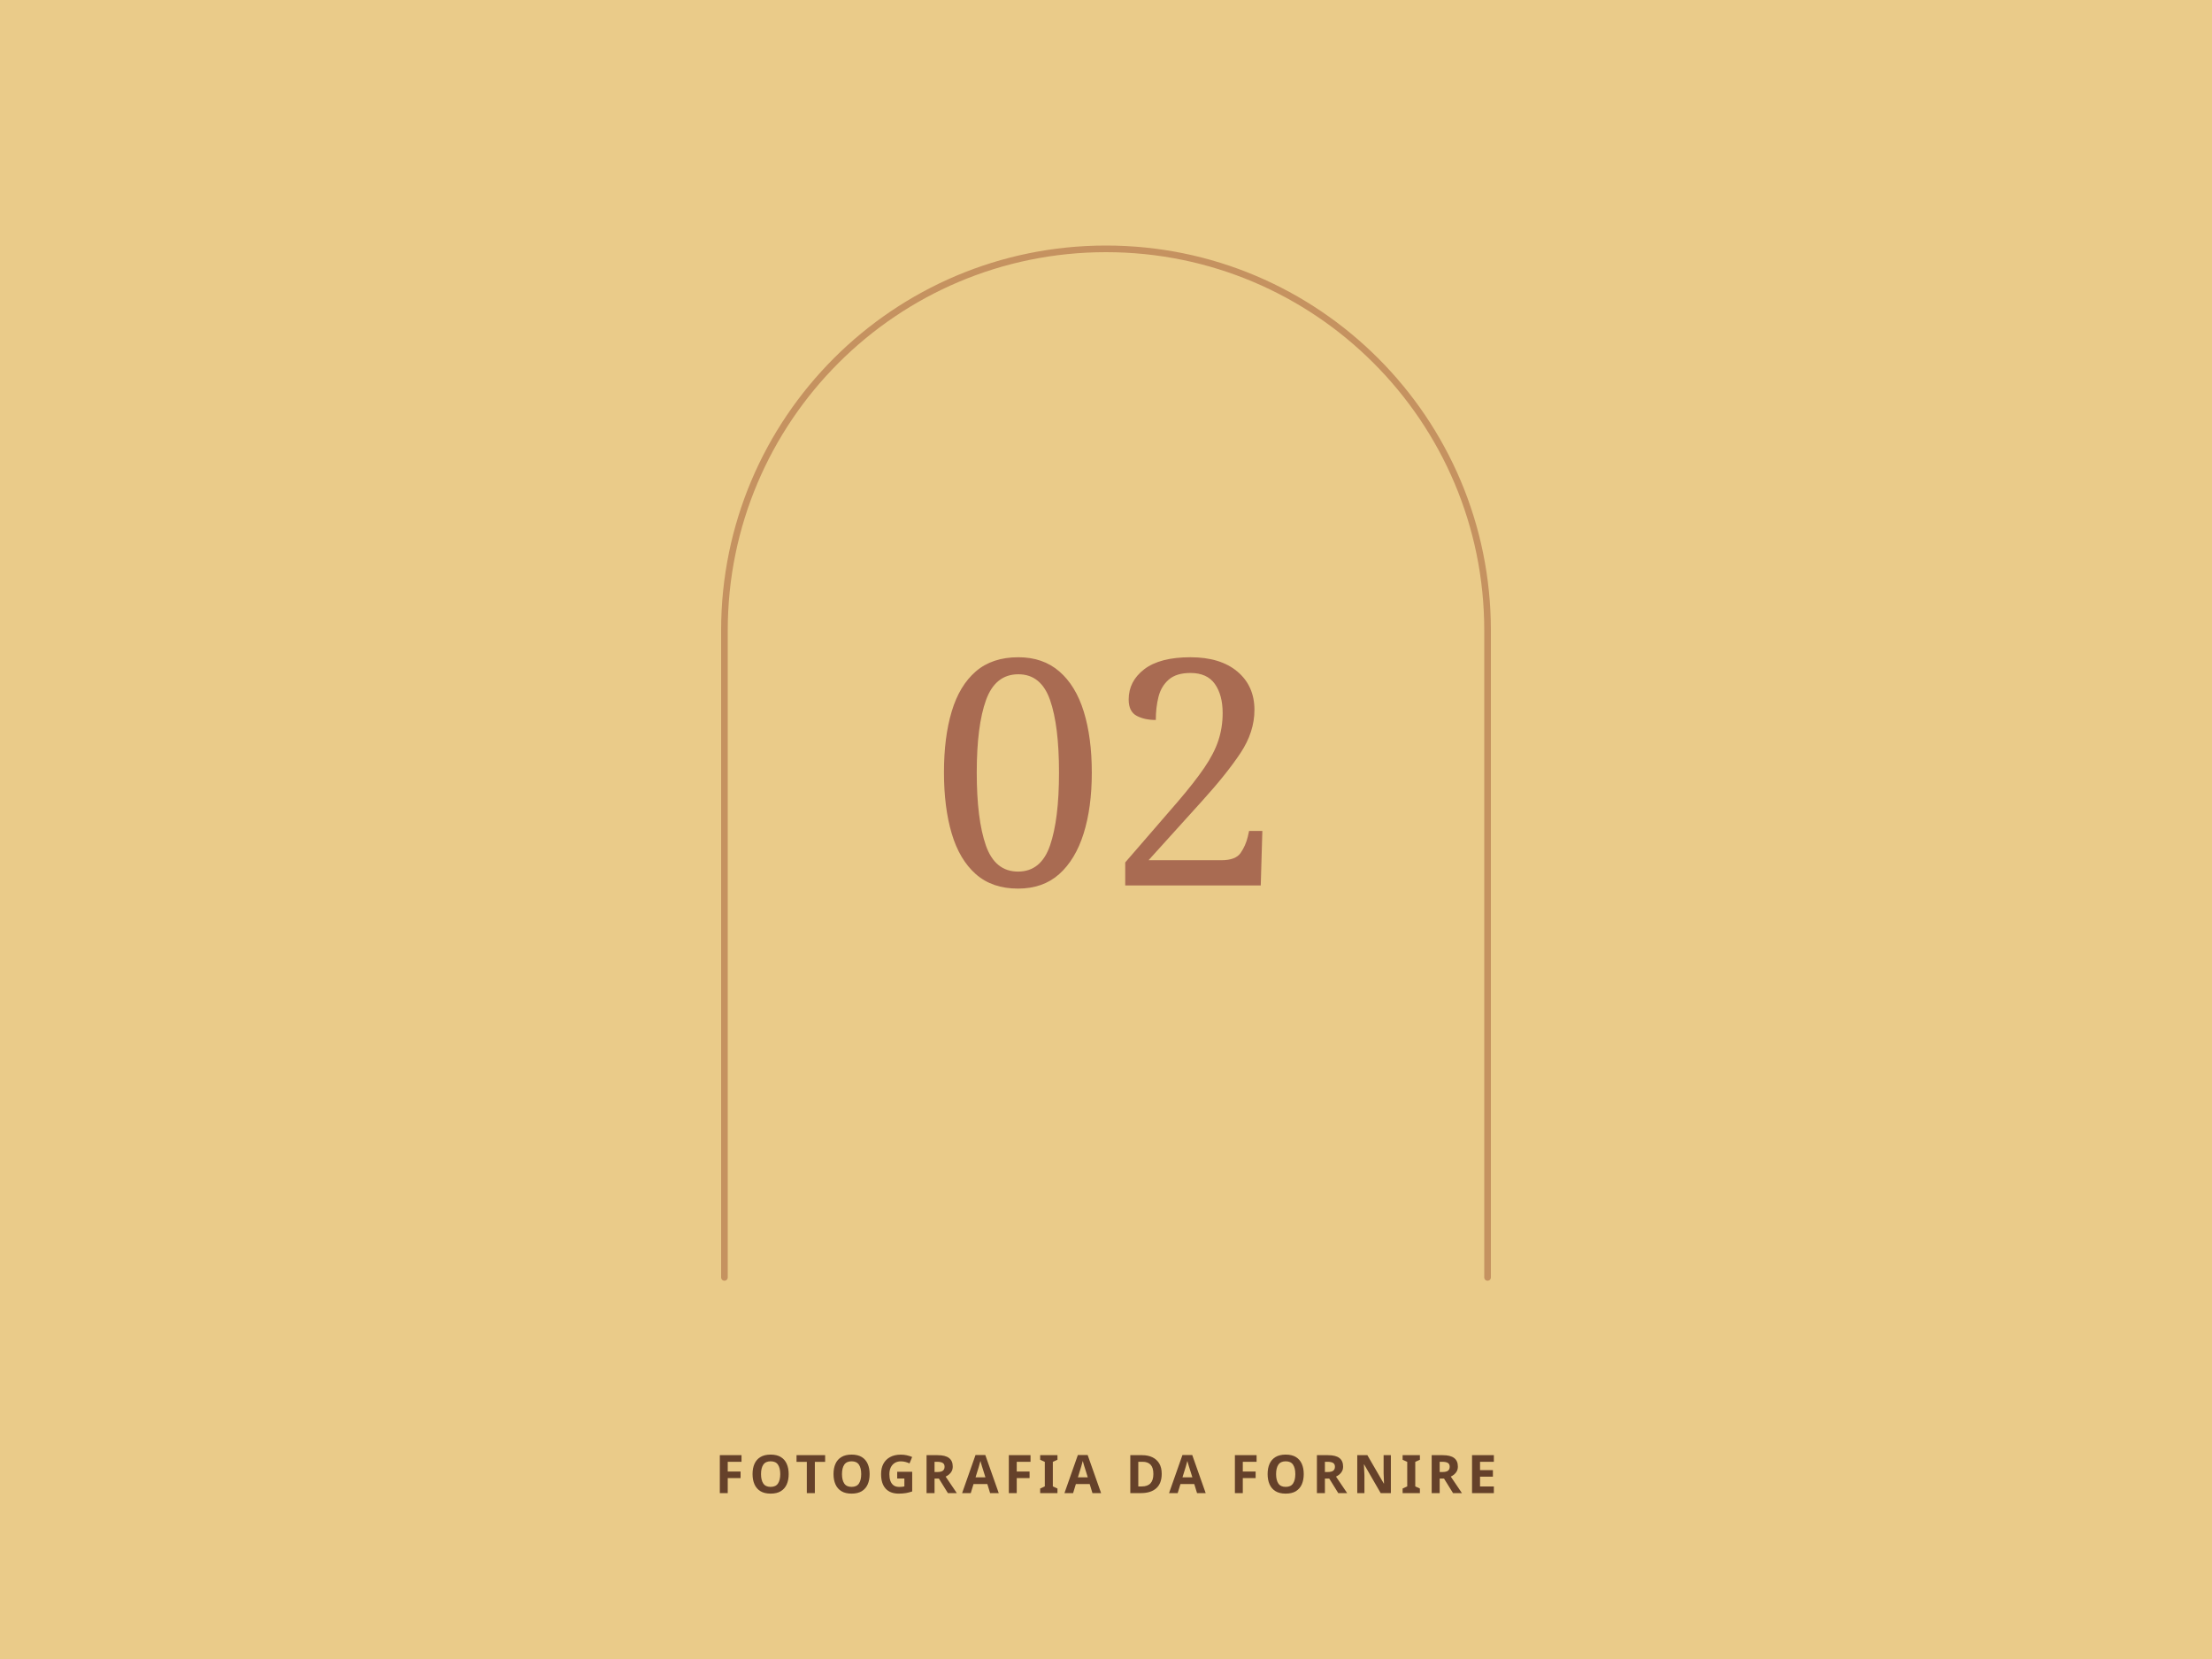
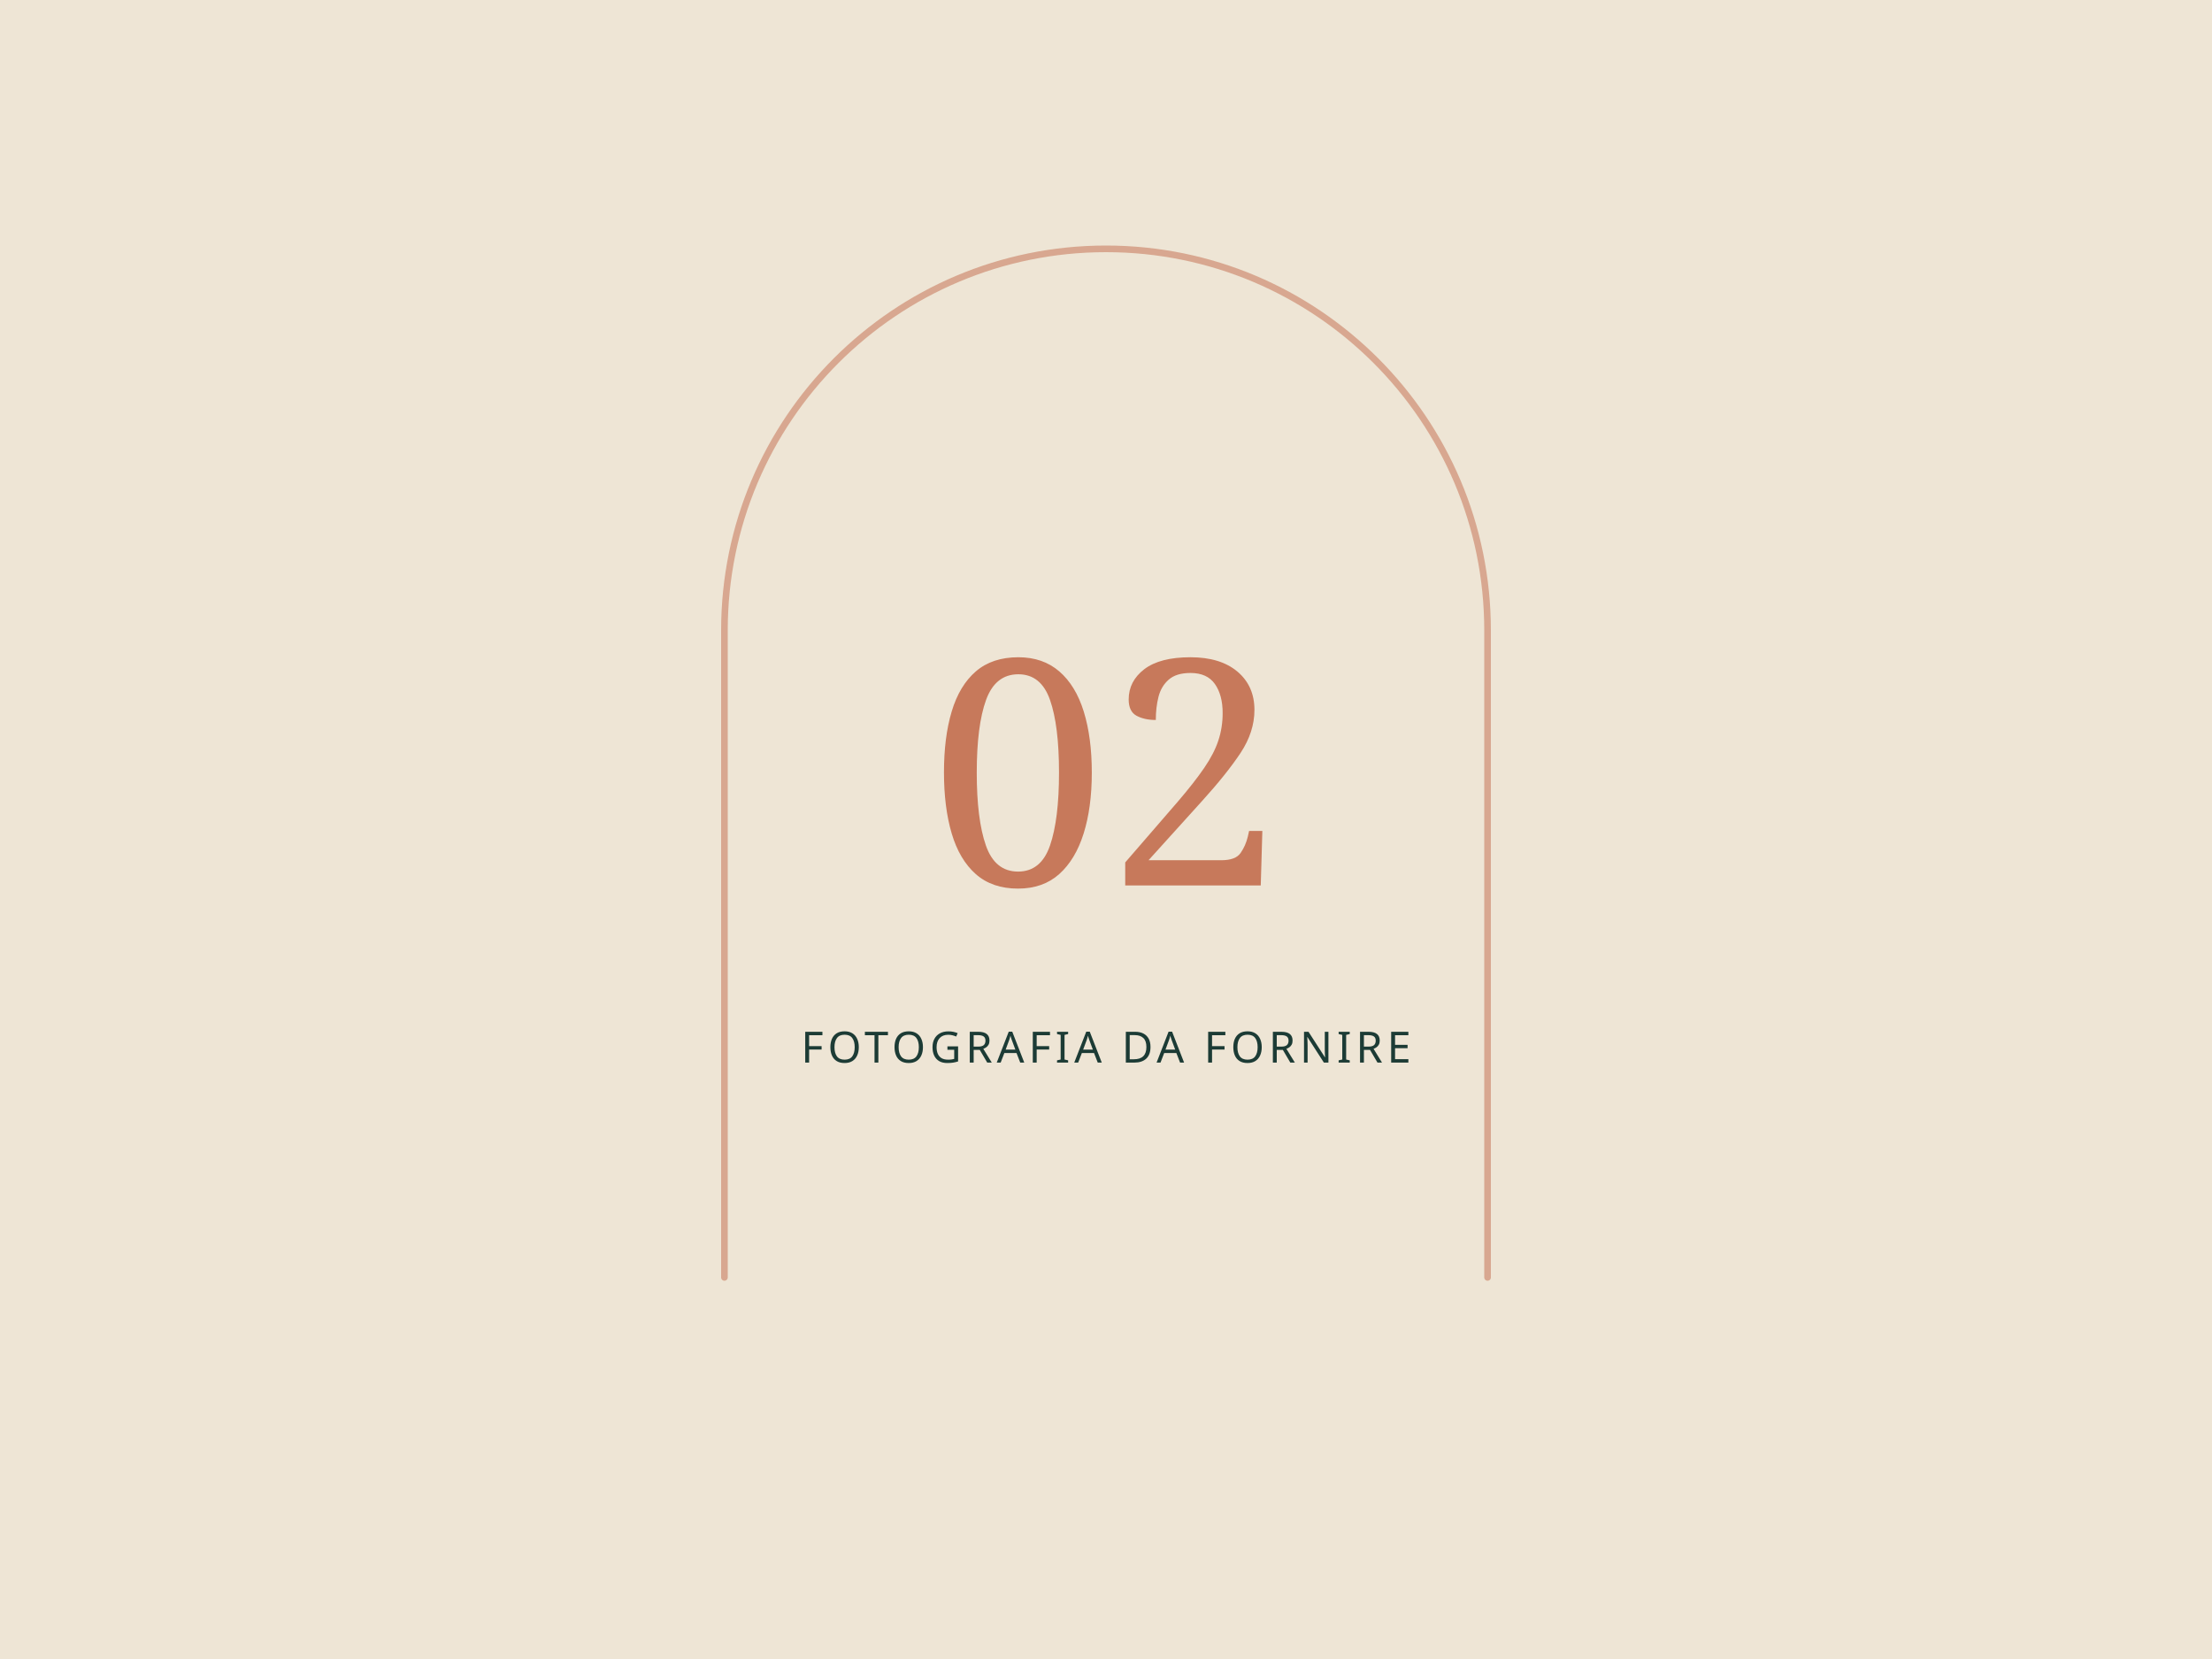
<svg xmlns="http://www.w3.org/2000/svg" viewBox="0 0 800 600" width="800" height="600" role="img">
-   <rect width="800" height="600" fill="#eacb89" />
-   <path d="M 262.0 462.0 L 262.0 228.0 A 138.0 138.0 0 0 1 538.0 228.0 L 538.0 462.0" fill="none" stroke="#a05938" stroke-width="2.4" stroke-linecap="round" opacity="0.5" />
-   <text x="400" y="276" fill="#813131" opacity="0.62" font-family="Prata, 'Playfair Display', Georgia, serif" font-size="114" text-anchor="middle" dominant-baseline="central">02</text>
-   <text x="400" y="540" fill="#65412a" font-family="Figtree, 'Segoe UI', system-ui, sans-serif" font-size="19.2" font-weight="600" letter-spacing="1.92" text-anchor="middle">FOTOGRAFIA DA FORNIRE</text>
+   <rect width="800" height="600" fill="#eee5d5" />
+   <path d="M 262.0 462.0 L 262.0 228.0 A 138.0 138.0 0 0 1 538.0 228.0 L 538.0 462.0" fill="none" stroke="#b64c28" stroke-width="2.4" stroke-linecap="round" opacity="0.4" />
+   <text x="400" y="276" fill="#b64c28" opacity="0.7" font-family="'Cormorant Garamond', Georgia, serif" font-size="114" text-anchor="middle" dominant-baseline="central">02</text>
+   <text x="400" y="384.3" fill="#1c3b35" font-family="Sora, 'Segoe UI', system-ui, sans-serif" font-size="15.6" font-weight="500" letter-spacing="1.56" text-anchor="middle">FOTOGRAFIA DA FORNIRE</text>
</svg>
